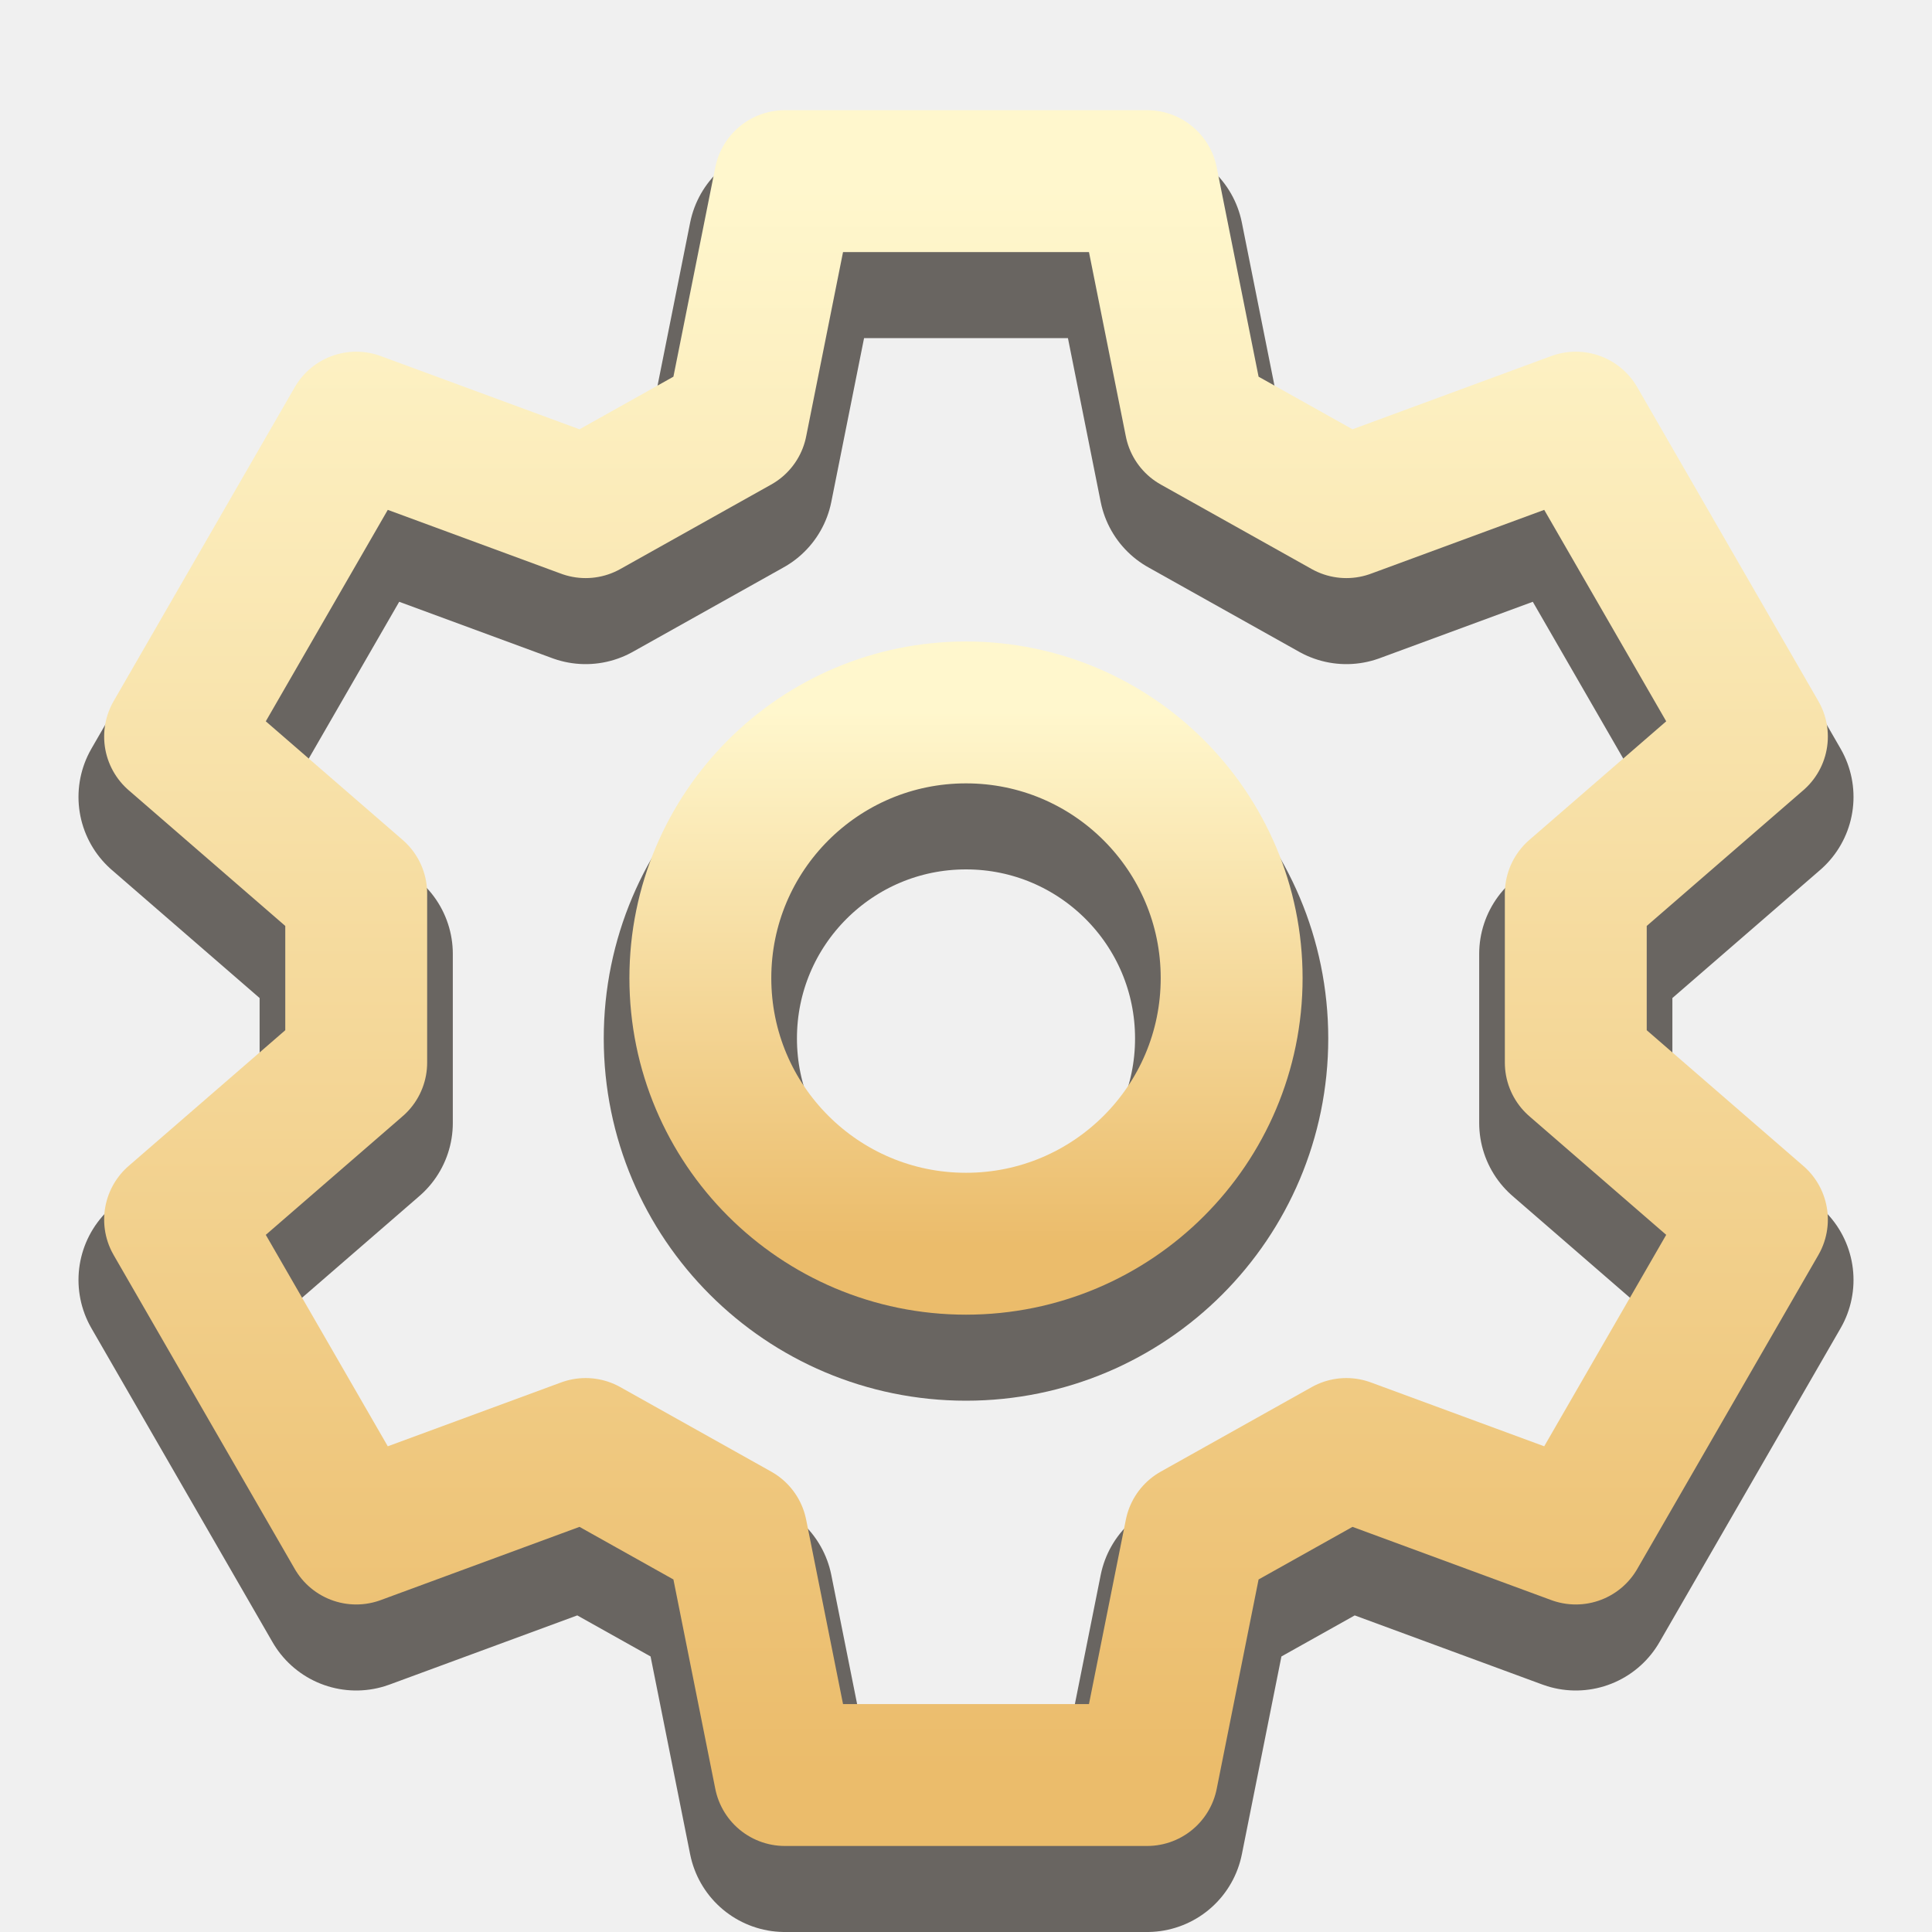
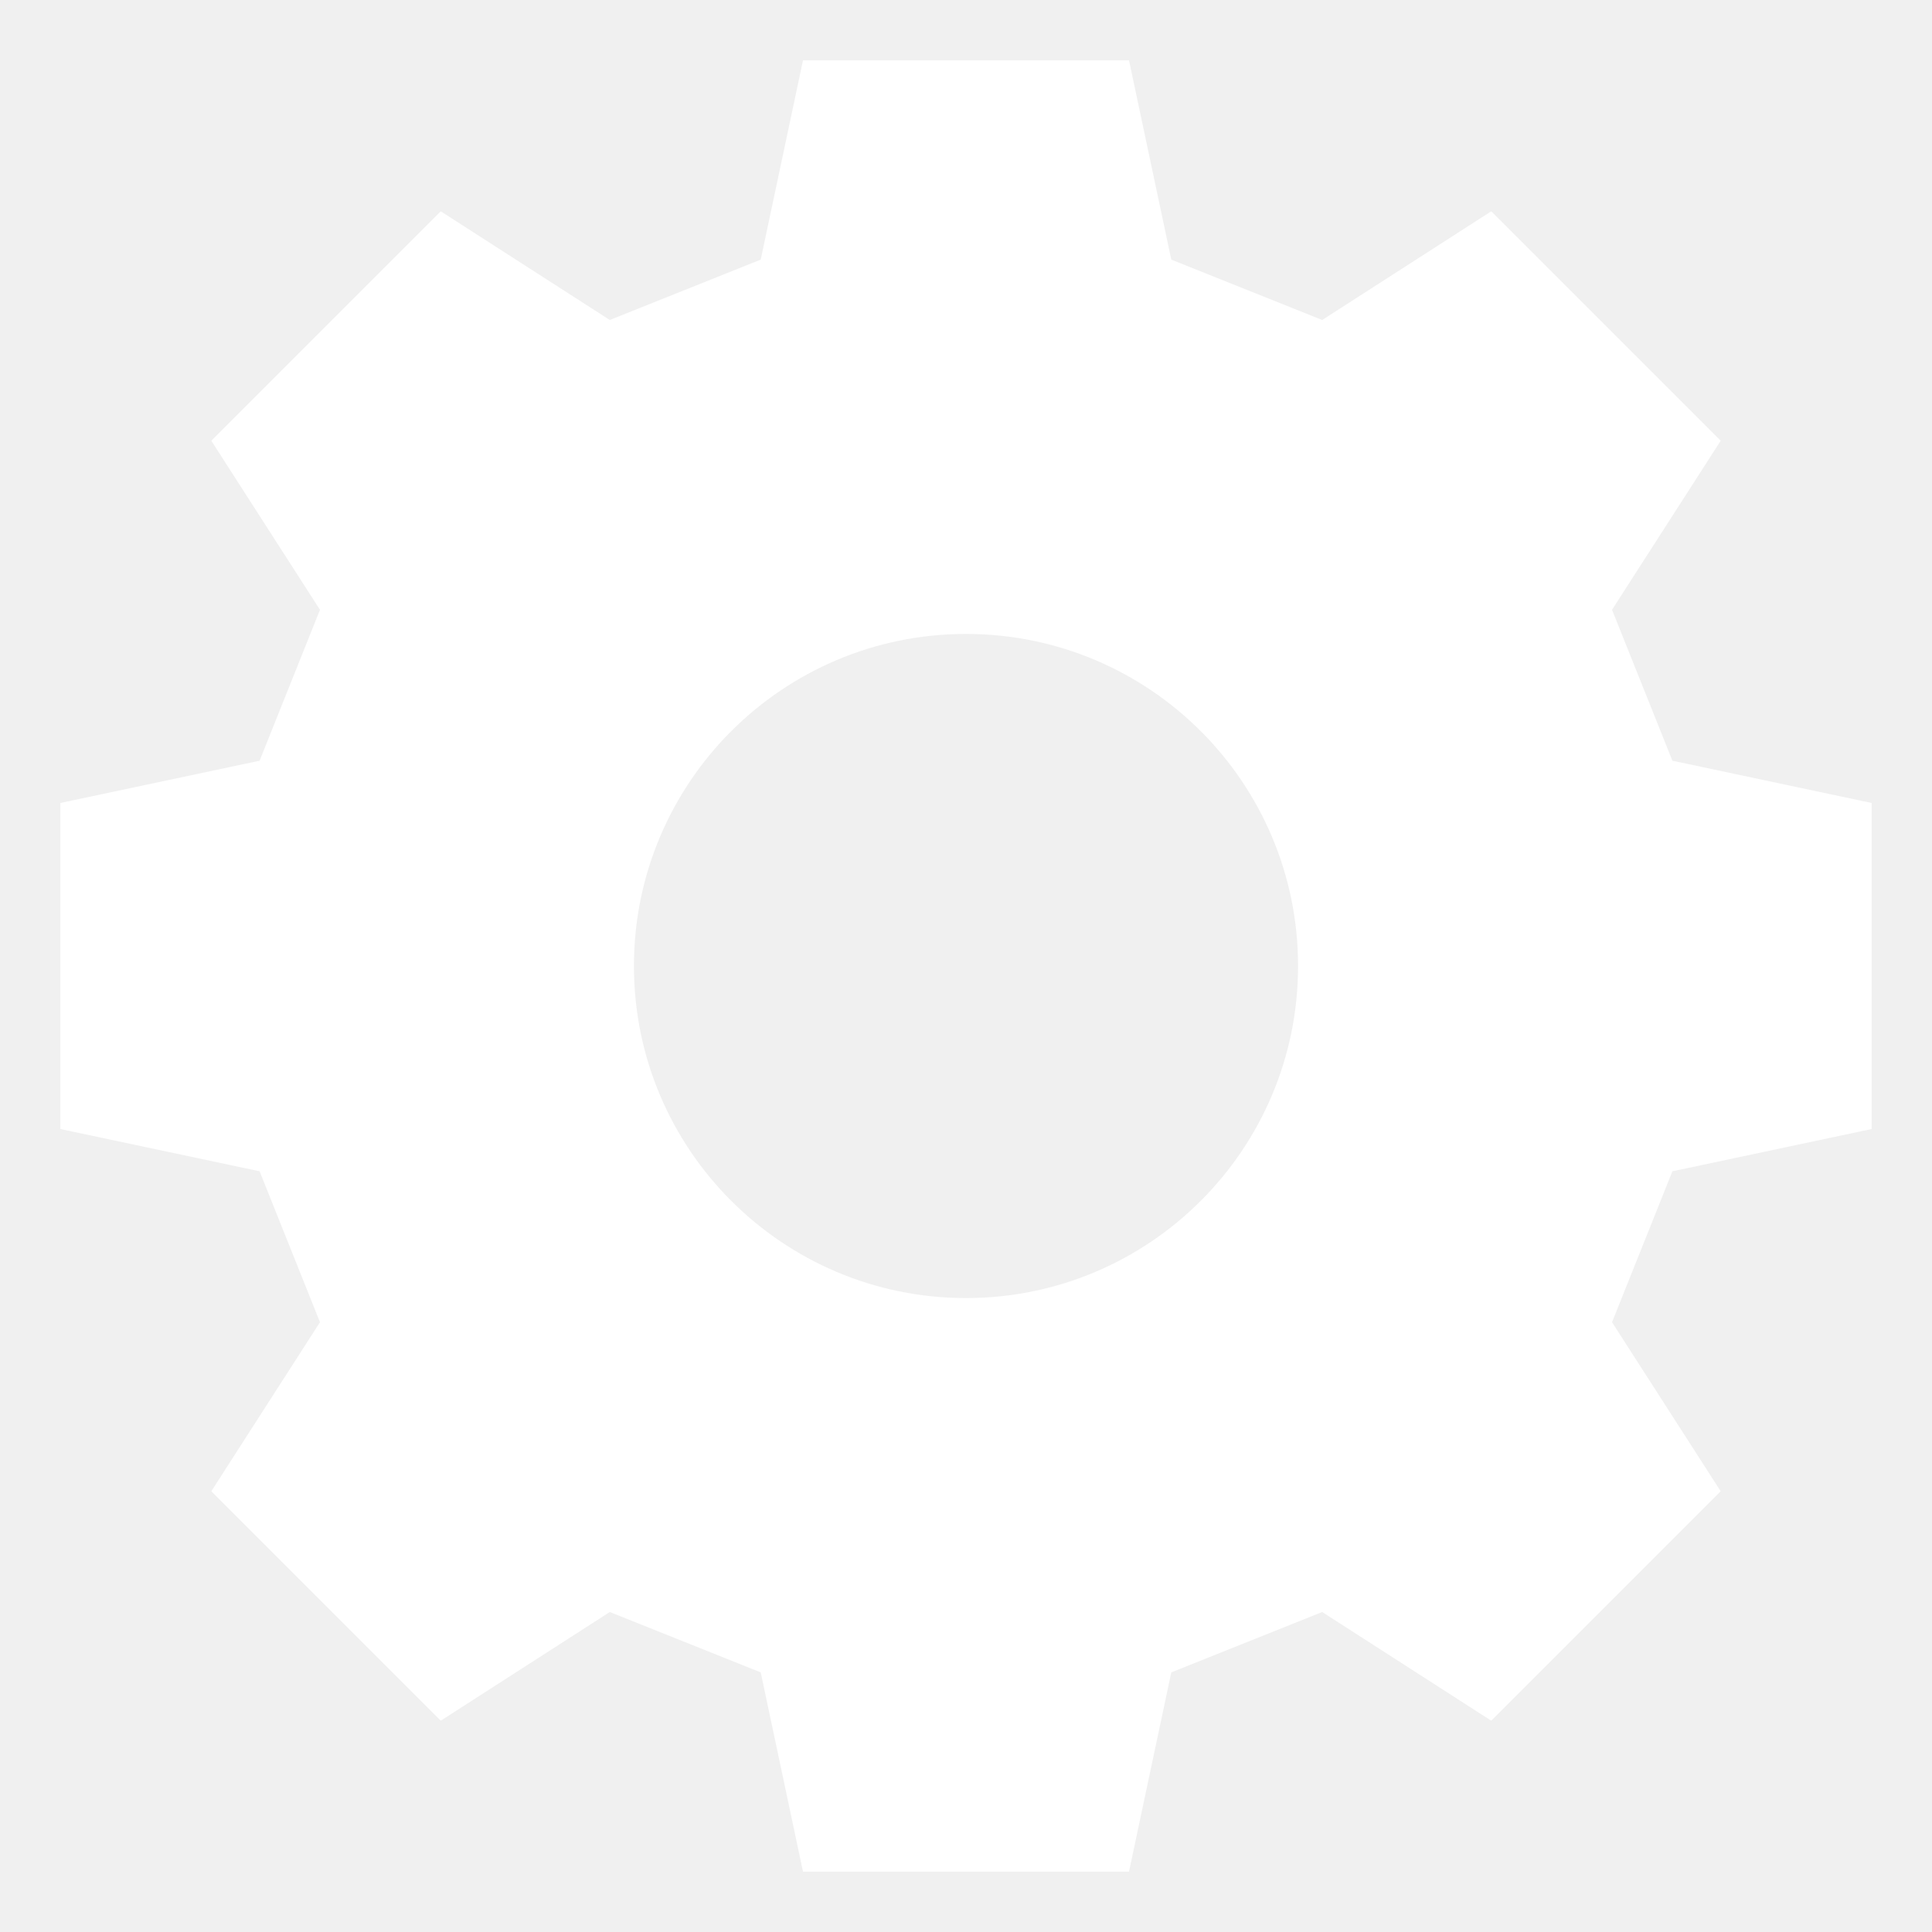
- <svg xmlns="http://www.w3.org/2000/svg" width="32" height="32" viewBox="0 0 32 32">
-   <defs>
-     <linearGradient id="gold" x1="0" y1="0" x2="0" y2="1" gradientUnits="objectBoundingBox">
-       <stop stop-color="#fff2b4" />
-       <stop offset=".16" stop-color="#ffe0a0" />
-       <stop offset=".38" stop-color="#bd8139" />
-       <stop offset=".55" stop-color="#77471c" />
-       <stop offset=".78" stop-color="#c98a44" />
-       <stop offset=".9" stop-color="#ffdf97" />
-       <stop offset="1" stop-color="#95602e" />
-     </linearGradient>
-     <linearGradient id="inside" x1="0" y1="0" x2="0" y2="1" gradientUnits="objectBoundingBox">
-       <stop stop-color="#fffadc" stop-opacity=".60" />
-       <stop offset=".38" stop-color="#d6bc82" stop-opacity=".08" />
-       <stop offset=".76" stop-color="#7e4b24" stop-opacity=".16" />
-       <stop offset="1" stop-color="#ffce83" stop-opacity=".63" />
-     </linearGradient>
-     <linearGradient id="goldIcon" x1="0" y1="0" x2="0" y2="1" gradientUnits="objectBoundingBox">
-       <stop stop-color="#fff7cd" />
-       <stop offset="1" stop-color="#ebbc6b" />
-     </linearGradient>
-   </defs>
-   <g fill="none" stroke="#17110a" stroke-opacity=".62" stroke-width="3.2" stroke-linejoin="round" stroke-linecap="round" transform="translate(0 1)">
-     <path d="M13 3h6l.8 4 2.5 1.4 3.8-1.4 3 5.2-3 2.6v2.8l3 2.6-3 5.2-3.8-1.4-2.5 1.4-.8 4h-6l-.8-4-2.5-1.4-3.8 1.4-3-5.2 3-2.6v-2.8l-3-2.6 3-5.2 3.8 1.4 2.5-1.4z" />
-     <circle cx="16" cy="16.2" r="4.4" />
-   </g>
-   <g fill="none" stroke="url(#goldIcon)" stroke-width="2.35" stroke-linejoin="round" stroke-linecap="round">
-     <path d="M13 3h6l.8 4 2.5 1.4 3.8-1.4 3 5.2-3 2.6v2.8l3 2.6-3 5.2-3.8-1.4-2.5 1.4-.8 4h-6l-.8-4-2.5-1.4-3.8 1.4-3-5.2 3-2.6v-2.8l-3-2.6 3-5.2 3.8 1.4 2.5-1.4z" />
-     <circle cx="16" cy="16.2" r="4.4" />
-   </g>
+ <svg xmlns="http://www.w3.org/2000/svg" width="64" height="64" viewBox="0 0 32 32">
+   <path fill="white" fill-rule="evenodd" d="     M13.3 1h5.4l.7 3.3 2.5 1 2.8-1.8 3.8 3.8-1.8 2.8 1 2.5 3.3.7v5.4l-3.3.7-1 2.5 1.8 2.8-3.8 3.8-2.8-1.8-2.5 1-.7 3.3h-5.4l-.7-3.3-2.5-1-2.8 1.8-3.8-3.8 1.8-2.8-1-2.5-3.3-.7v-5.4l3.3-.7 1-2.5-1.8-2.8 3.8-3.8 2.8 1.8 2.5-1Z     M16 10.5a5.5 5.5 0 1 1 0 11 5.5 5.5 0 1 1 0-11Z" />
</svg>
